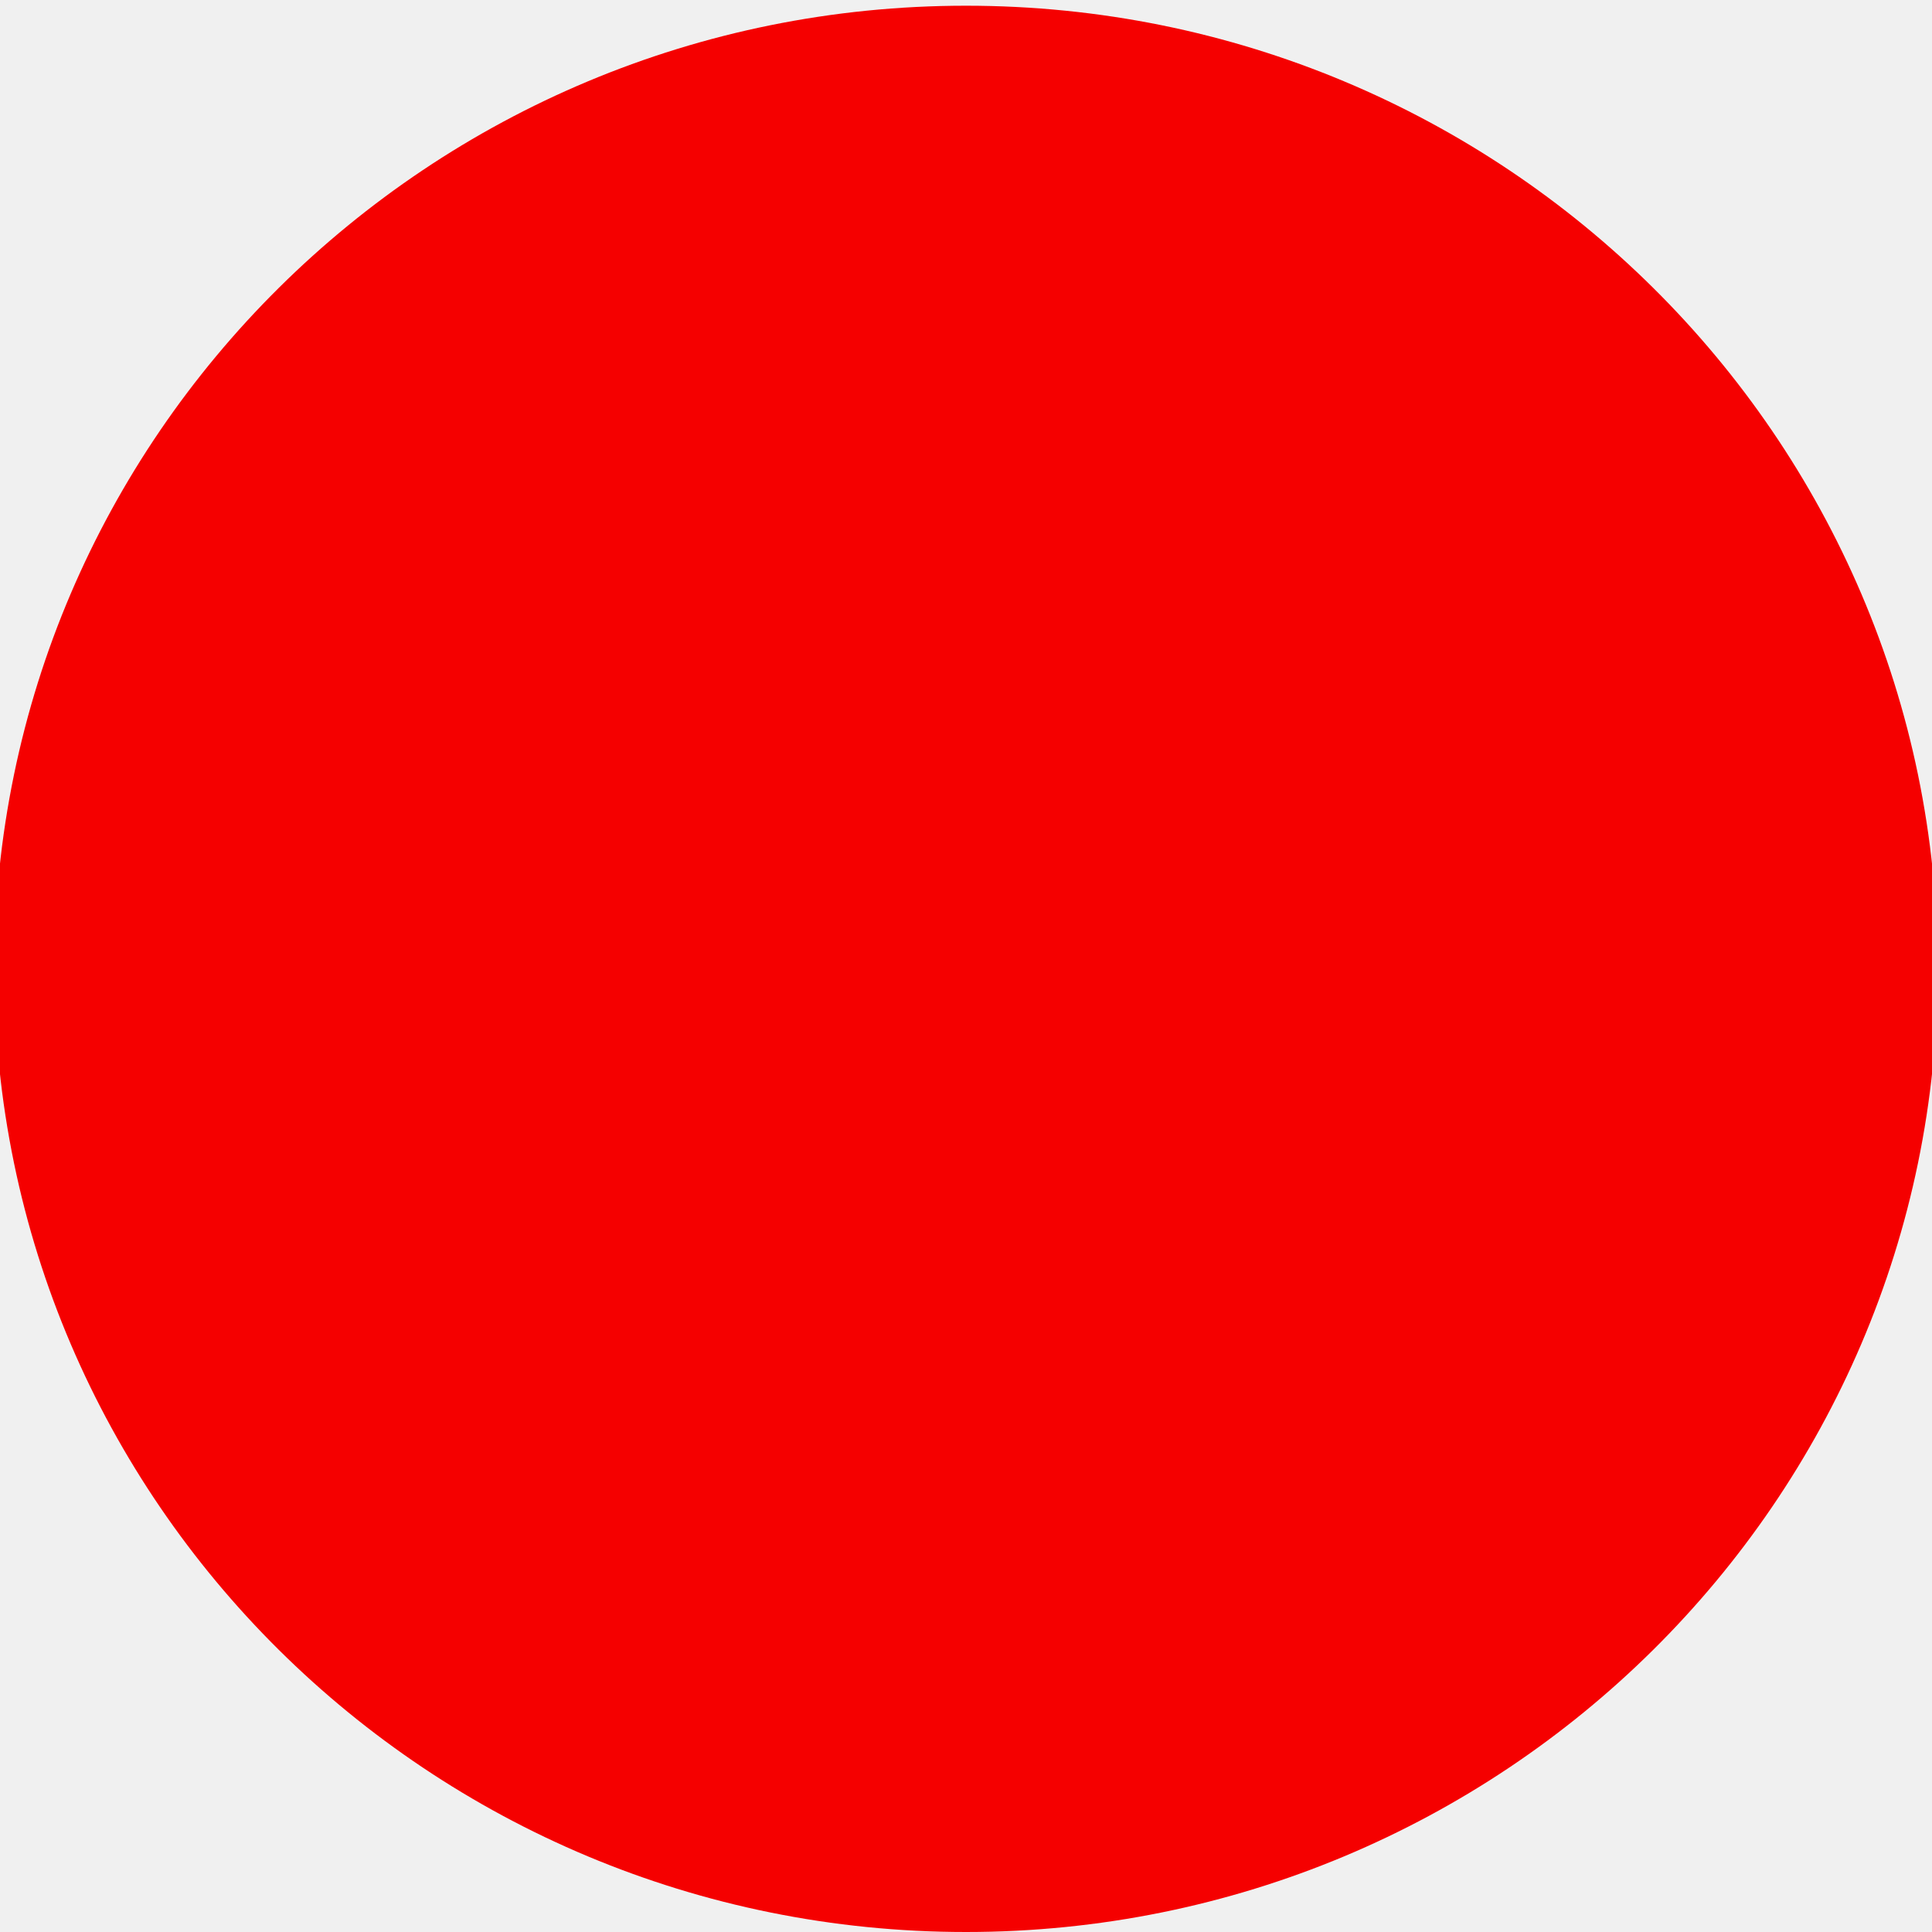
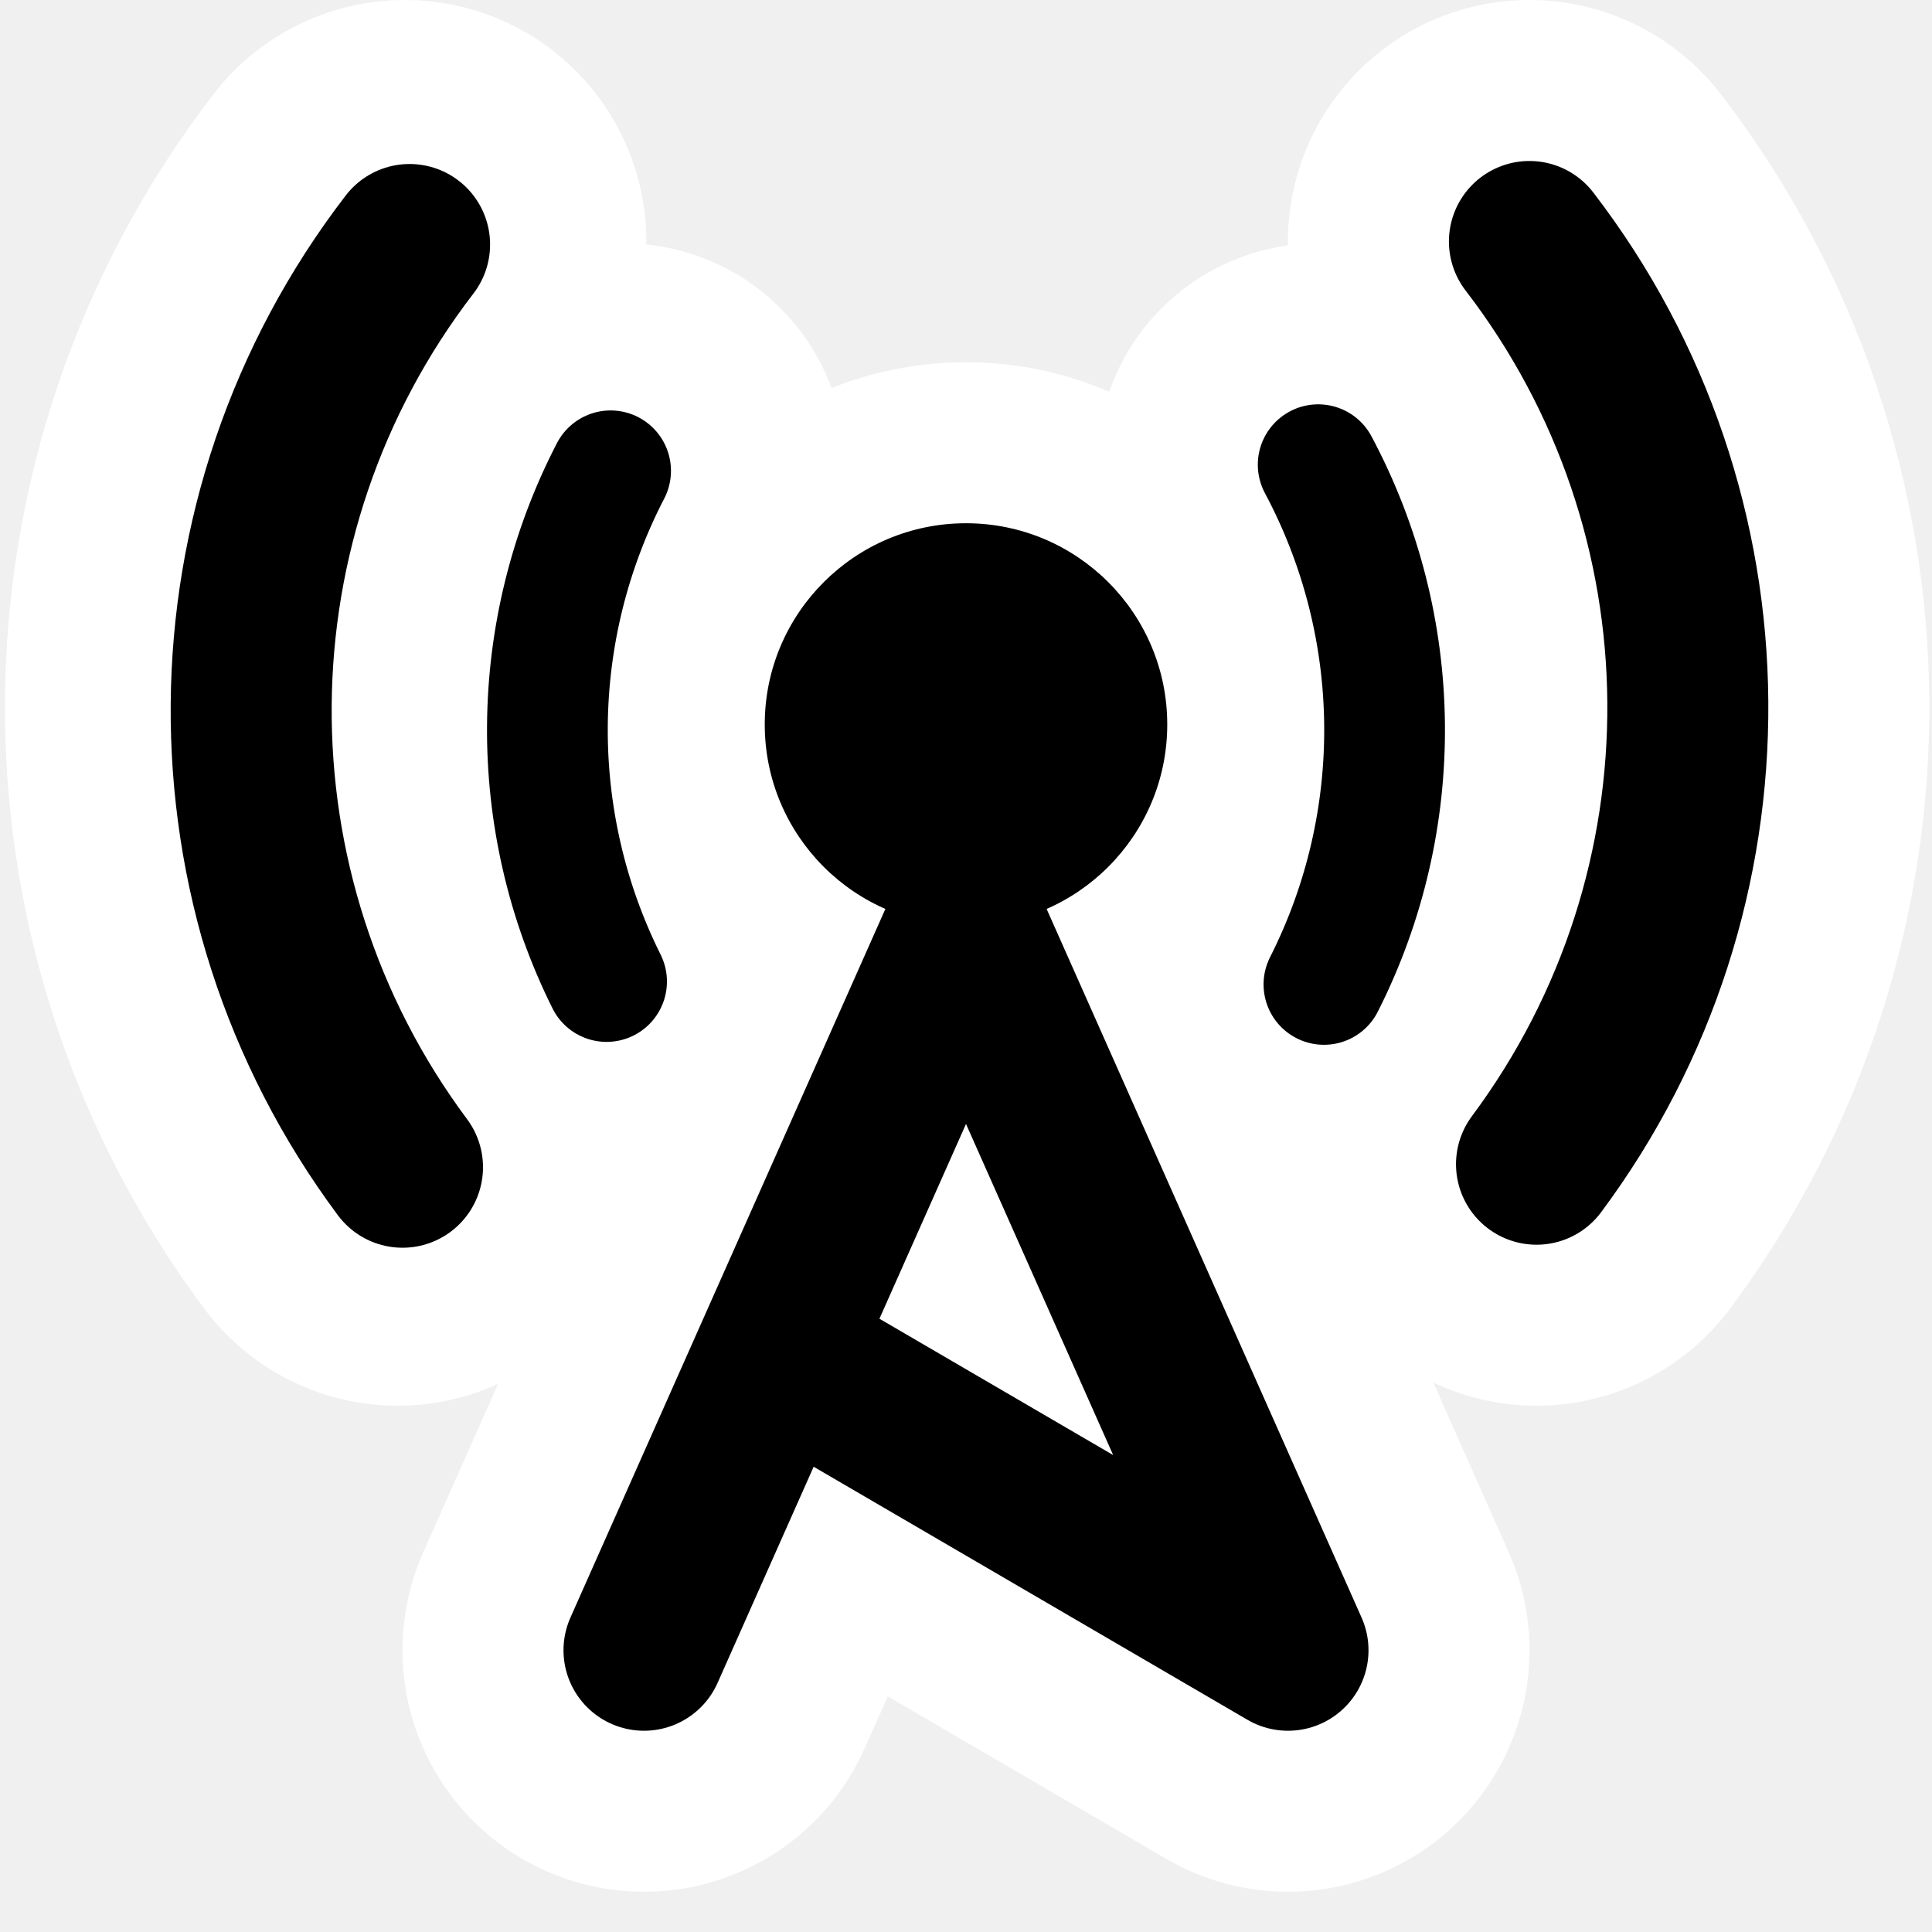
- <svg xmlns="http://www.w3.org/2000/svg" width="48px" height="48px" id="svg3304">
-   <defs id="defs3306" />
+ <svg xmlns="http://www.w3.org/2000/svg" width="48" height="48" id="svg2" version="1.0">
+   <defs id="defs4">
+     </defs>
  <g id="layer1">
-     <path style="fill:#f50000;fill-opacity:1;fill-rule:evenodd;stroke:none;stroke-width:1px;stroke-linecap:butt;stroke-linejoin:miter;stroke-opacity:1" id="path3312" d="M 48.143 24.071 A 24.143 23.929 0 1 1  -0.143,24.071 A 24.143 23.929 0 1 1  48.143 24.071 z" />
+     <rect style="fill:none;fill-opacity:0.5;stroke:none;stroke-width:4;stroke-linecap:round;stroke-linejoin:round;stroke-miterlimit:4;stroke-dasharray:none;stroke-opacity:1" id="rect3169" width="48" height="48" x="0" y="0" />
+     <path id="path3201" d="M 20,34 L 32,41 L 24,23 L 16,41" style="fill:none;fill-opacity:1;fill-rule:evenodd;stroke:#ffffff;stroke-width:12;stroke-linecap:round;stroke-linejoin:round;stroke-miterlimit:4;stroke-dasharray:none;stroke-opacity:1" />
+     <path style="fill:none;fill-opacity:1;stroke:#ffffff;stroke-width:11;stroke-linecap:round;stroke-linejoin:round;stroke-miterlimit:4;stroke-dasharray:none;stroke-opacity:1" id="path3199" d="M 36.35,11.406 A 14,14 0 0 1 36.493,24.318" transform="matrix(-1,0,0,1,51.84964,0.1394818)" />
+     <path style="fill:none;fill-opacity:1;stroke:#ffffff;stroke-width:12;stroke-linecap:round;stroke-linejoin:round;stroke-miterlimit:4;stroke-dasharray:none;stroke-opacity:1" id="path3177" d="M 39.064,6.421 A 19,19 0 0 1 39.24,29.346" transform="matrix(-1,0,0,1,49.1229,-0.4214032)" />
+     <path transform="translate(-1.065898,-0.4214032)" d="M 39.064,6.421 A 19,19 0 0 1 39.24,29.346" id="path3175" style="fill:none;fill-opacity:1;stroke:#ffffff;stroke-width:12;stroke-linecap:round;stroke-linejoin:round;stroke-miterlimit:4;stroke-dasharray:none;stroke-opacity:1" />
+     <path transform="translate(-3.600083,0.1394818)" d="M 36.35,11.406 A 14,14 0 0 1 36.493,24.318" id="path3173" style="fill:none;fill-opacity:1;stroke:#ffffff;stroke-width:11;stroke-linecap:round;stroke-linejoin:round;stroke-miterlimit:4;stroke-dasharray:none;stroke-opacity:1" />
+     <path transform="translate(0,-6)" d="M 29,24 A 5,5 0 1 1 19,24 A 5,5 0 1 1 29,24 z" id="path3171" style="fill:#ffffff;fill-opacity:1;stroke:#ffffff;stroke-width:8;stroke-linecap:round;stroke-linejoin:round;stroke-miterlimit:4;stroke-dasharray:none;stroke-opacity:1" />
+     <path style="fill:#000000;fill-opacity:1;stroke:none;stroke-width:2;stroke-linecap:round;stroke-linejoin:round;stroke-miterlimit:4;stroke-dasharray:none;stroke-opacity:1" id="path2385" d="M 29,24 A 5,5 0 1 1 19,24 A 5,5 0 1 1 29,24 z" transform="translate(0,-6)" />
+     <path style="fill:none;fill-opacity:1;fill-rule:evenodd;stroke:#000000;stroke-width:4;stroke-linecap:round;stroke-linejoin:round;stroke-miterlimit:4;stroke-dasharray:none;stroke-opacity:1" d="M 20,34 L 32,41 L 24,23 L 16,41" id="path3157" />
+     <path style="fill:none;fill-opacity:1;stroke:#000000;stroke-width:3;stroke-linecap:round;stroke-linejoin:round;stroke-miterlimit:4;stroke-dasharray:none;stroke-opacity:1" id="path3159" d="M 36.35,11.406 A 14,14 0 0 1 36.493,24.318" transform="translate(-3.600083,0.1394818)" />
+     <path d="M 36.43,11.558 A 14,14 0 0 1 36.53,24.246" id="path3163" style="fill:none;fill-opacity:1;stroke:#000000;stroke-width:3;stroke-linecap:round;stroke-linejoin:round;stroke-miterlimit:4;stroke-dasharray:none;stroke-opacity:1" transform="matrix(-1,0,0,1,51.60008,0.1394818)" />
+     <path style="fill:none;fill-opacity:1;stroke:#000000;stroke-width:4;stroke-linecap:round;stroke-linejoin:round;stroke-miterlimit:4;stroke-dasharray:none;stroke-opacity:1" id="path3165" d="M 39.064,6.421 A 19,19 0 0 1 39.24,29.346" transform="translate(-1.065898,-0.4214032)" />
+     <path d="M 39.064,6.421 A 19,19 0 0 1 39.24,29.346" id="path3167" style="fill:none;fill-opacity:1;stroke:#000000;stroke-width:4;stroke-linecap:round;stroke-linejoin:round;stroke-miterlimit:4;stroke-dasharray:none;stroke-opacity:1" transform="matrix(-1,0,0,1,49.24004,-0.3464176)" />
  </g>
</svg>
